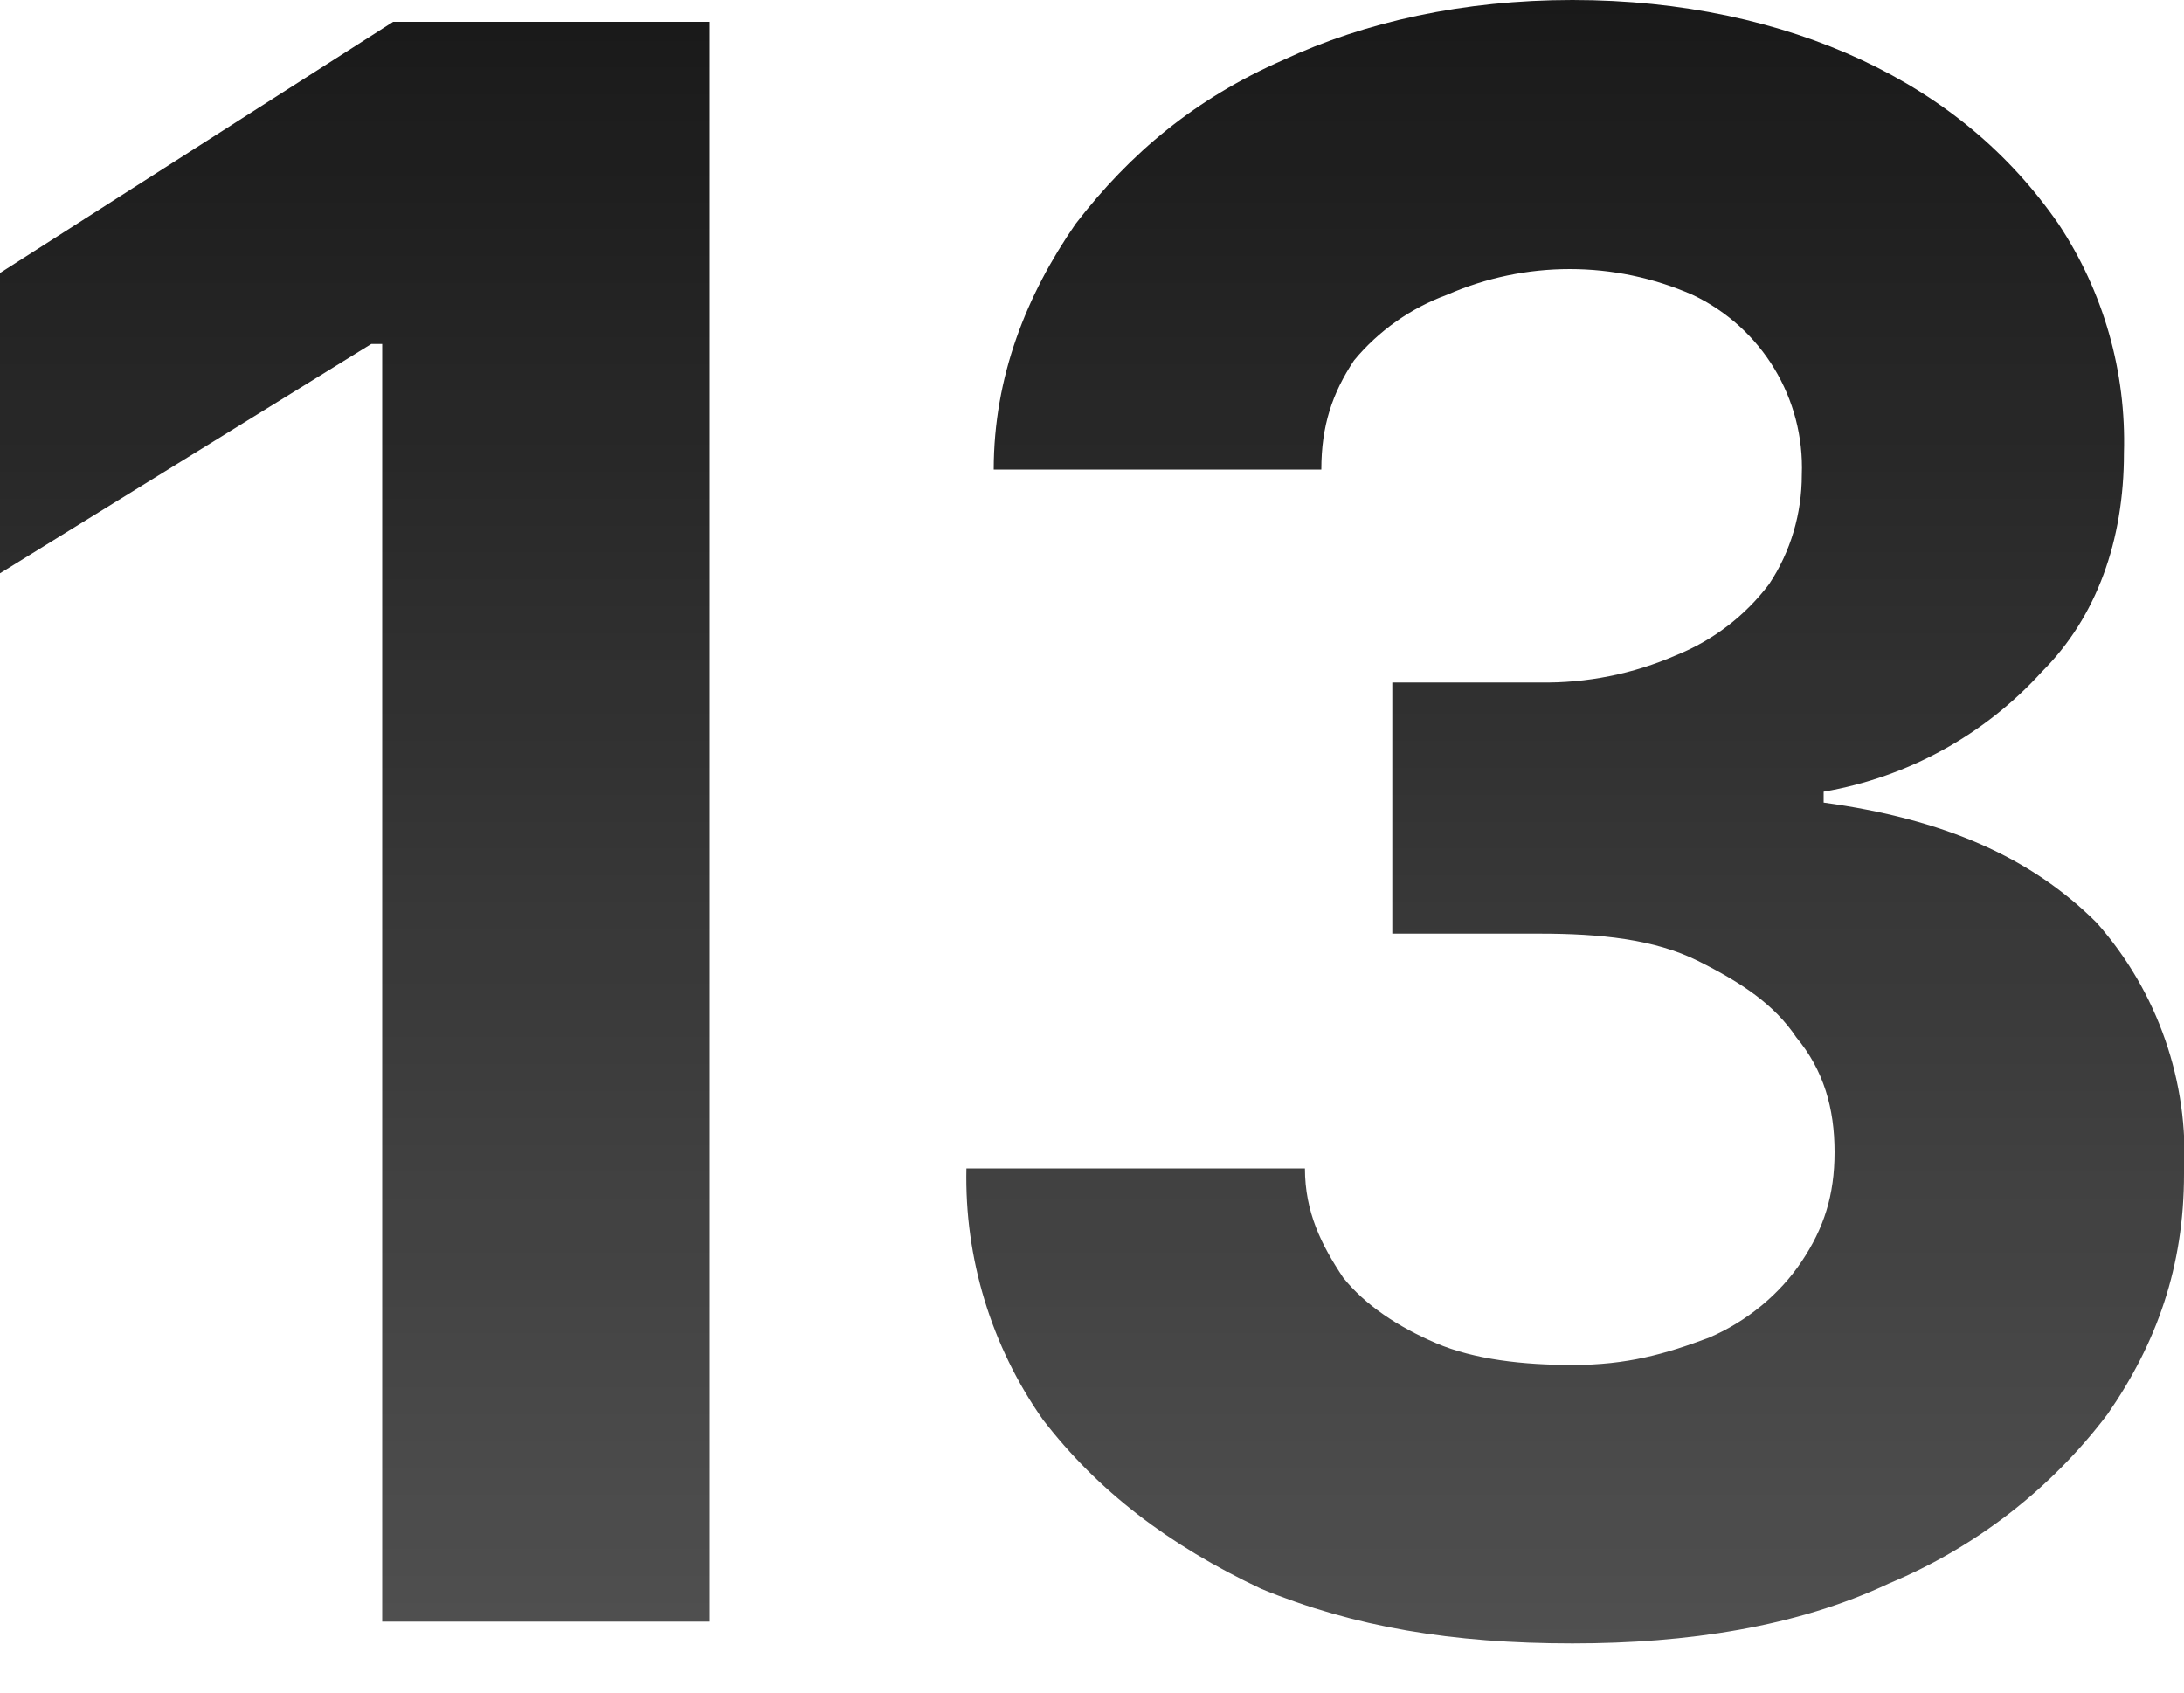
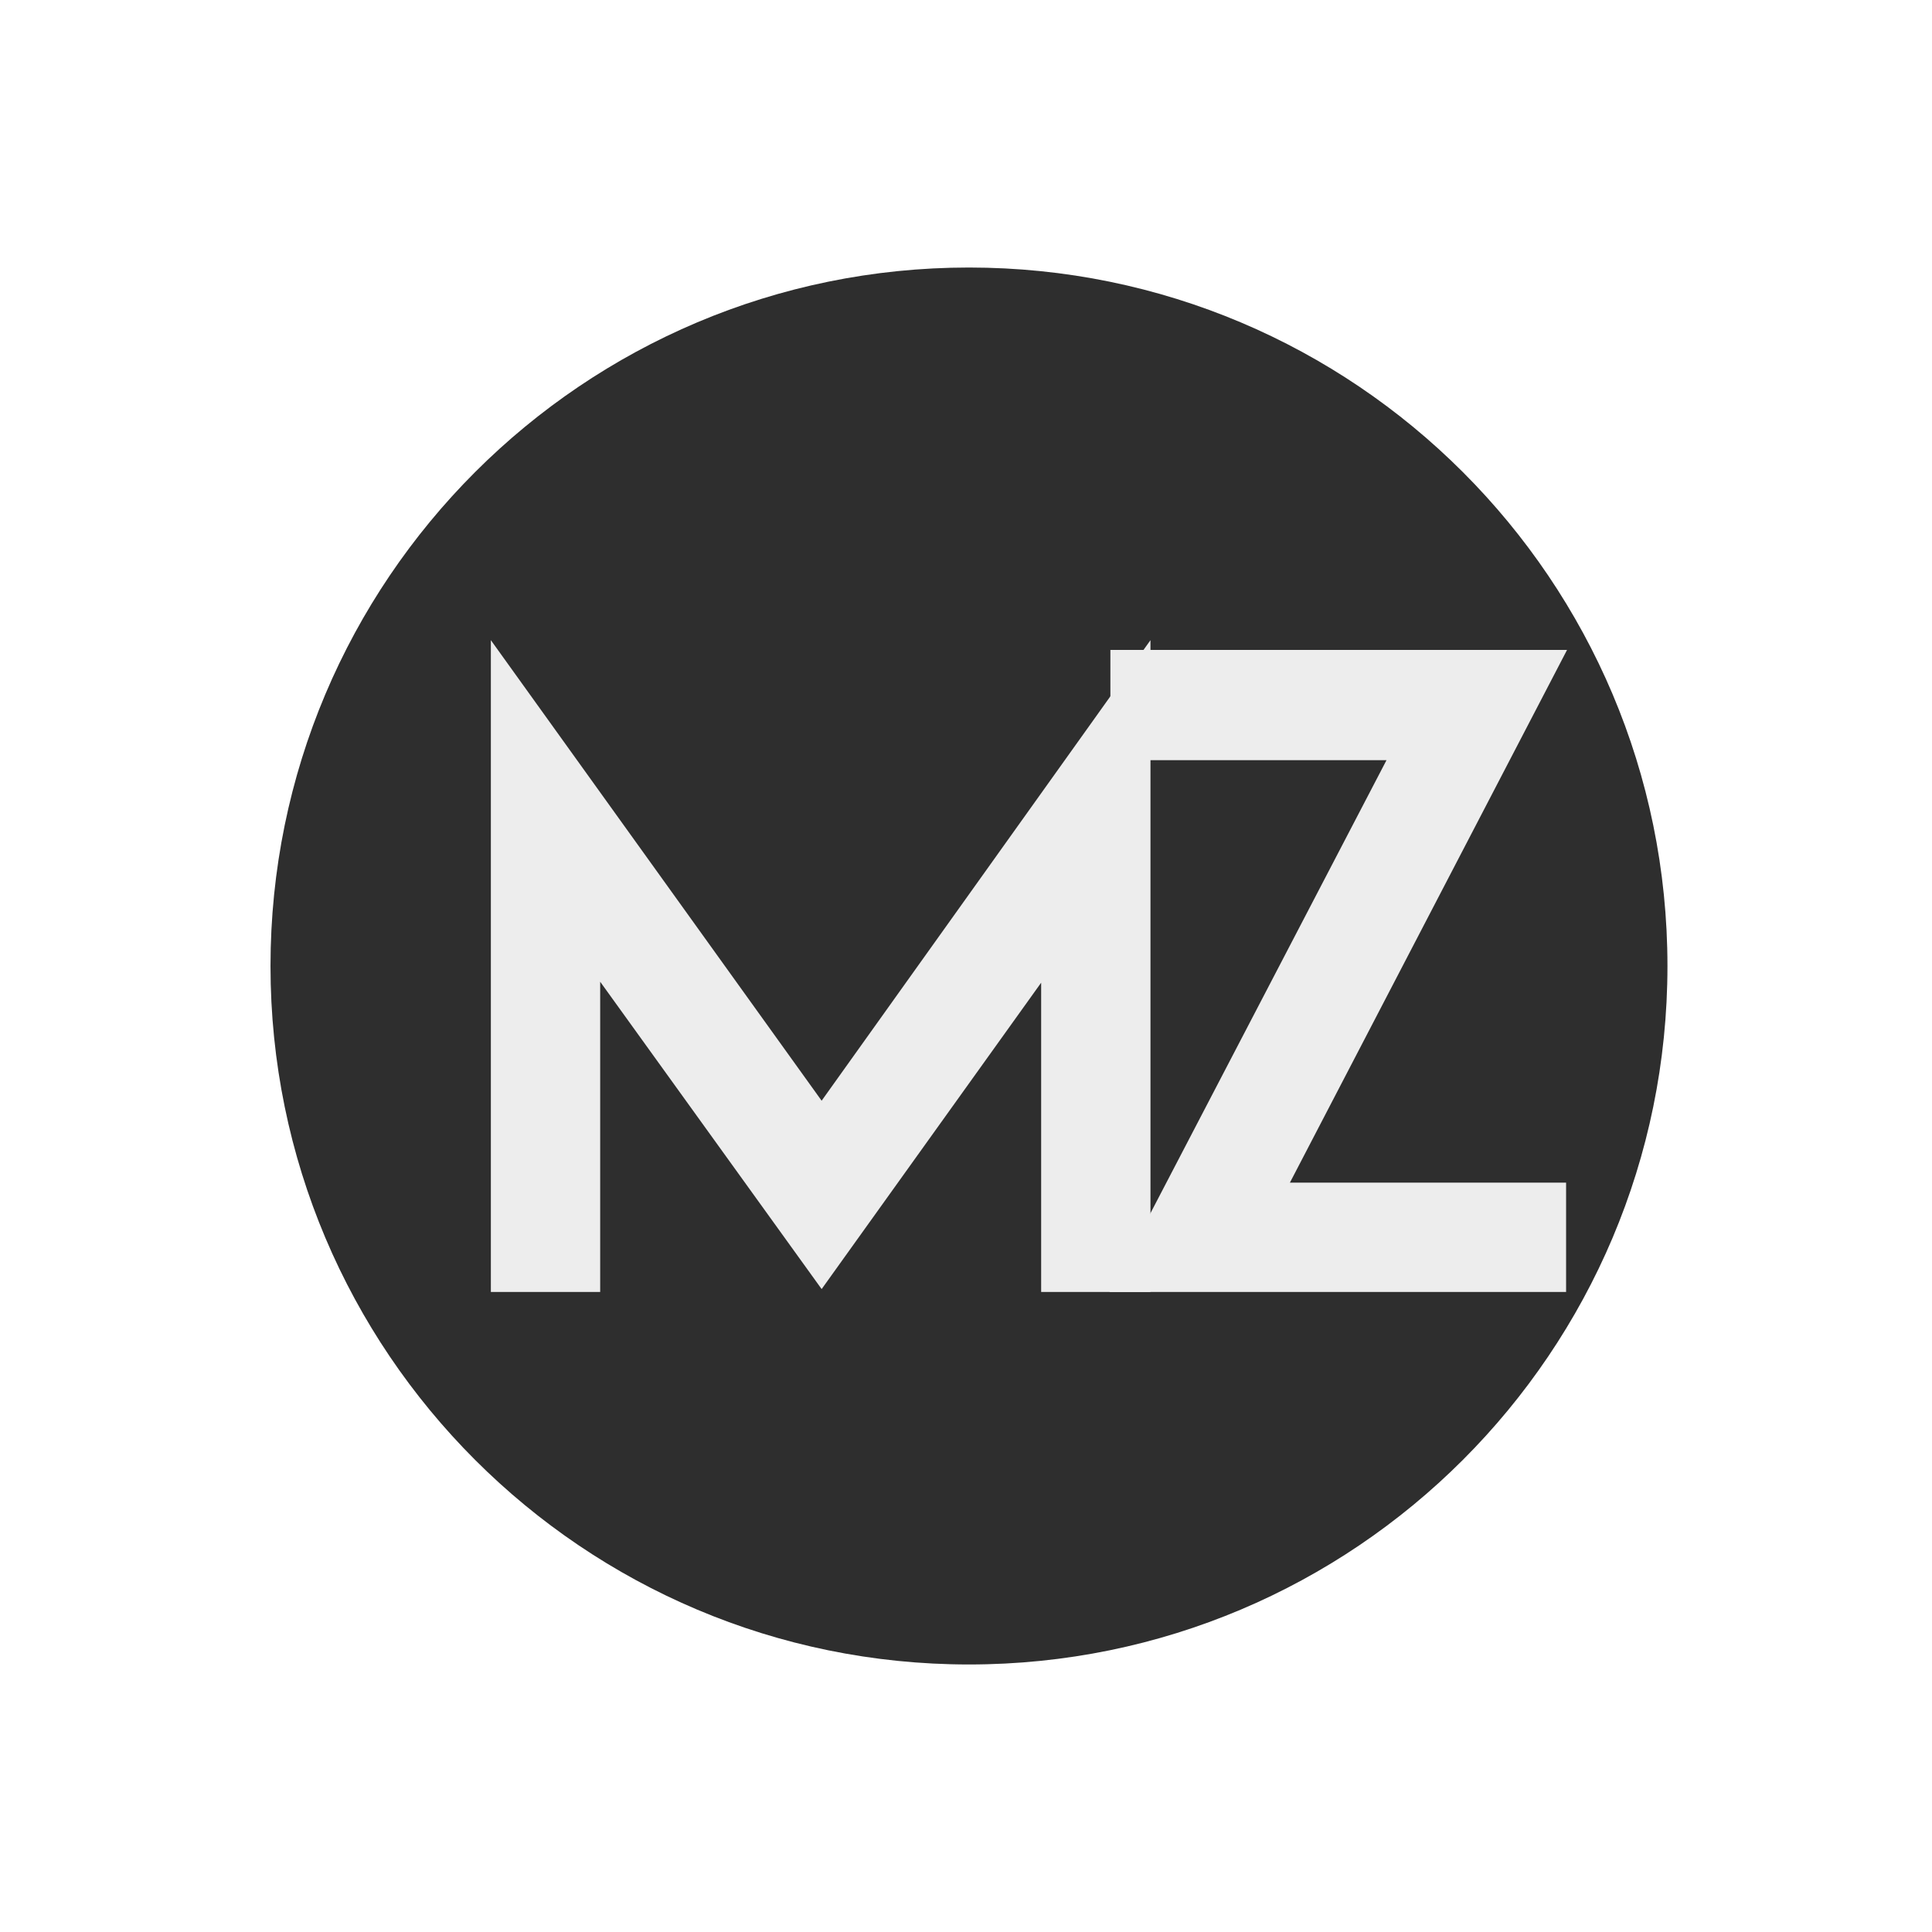
- <svg xmlns="http://www.w3.org/2000/svg" width="40" height="31" fill="none">
-   <g opacity=".9">
-     <path fill="url(#a)" d="M13 .4v29.3H7V6.3h-.2L0 10.5V5L7.2.4H13Z" />
-     <path fill="url(#b)" d="M28.8 30.1c-2.2 0-4-.3-5.7-1-1.7-.8-3-1.8-4-3.1a7.7 7.7 0 0 1-1.4-4.6h6.2c0 .8.3 1.4.7 2 .4.5 1 .9 1.7 1.2.7.3 1.6.4 2.5.4 1 0 1.7-.2 2.5-.5.7-.3 1.3-.8 1.7-1.4.4-.6.6-1.2.6-2s-.2-1.5-.7-2.1c-.4-.6-1-1-1.8-1.4-.8-.4-1.8-.5-2.9-.5h-2.7v-4.6h2.7a6 6 0 0 0 2.5-.5 4 4 0 0 0 1.7-1.3c.4-.6.6-1.3.6-2a3.5 3.5 0 0 0-2-3.3 5.6 5.6 0 0 0-4.5 0 4 4 0 0 0-1.7 1.2c-.4.6-.6 1.2-.6 2h-6c0-1.7.6-3.2 1.5-4.5 1-1.3 2.2-2.3 3.8-3C25 .4 26.8 0 28.8 0s3.8.4 5.3 1.1c1.5.7 2.7 1.7 3.6 3a7.2 7.2 0 0 1 1.2 4.2c0 1.6-.5 3-1.5 4a7 7 0 0 1-4 2.2v.2c2.2.3 3.8 1 5 2.2a6.4 6.4 0 0 1 1.6 4.6c0 1.7-.5 3.1-1.4 4.4a9.7 9.7 0 0 1-4 3.1c-1.7.8-3.7 1.1-5.8 1.1Z" />
+ <svg xmlns="http://www.w3.org/2000/svg" width="500" zoomAndPan="magnify" viewBox="0 0 375 375" height="500" preserveAspectRatio="xMidYMid meet" version="1.0">
+   <defs>
+     <g />
+     <clipPath id="278b125026">
+       <path d="M 52.504 51.926 L 323.652 51.926 L 323.652 323.074 L 52.504 323.074 Z M 52.504 51.926 " clip-rule="nonzero" />
+     </clipPath>
+     <clipPath id="48b3615ec3">
+       <path d="M 188.078 51.926 C 113.203 51.926 52.504 112.625 52.504 187.5 C 52.504 262.375 113.203 323.074 188.078 323.074 C 262.953 323.074 323.652 262.375 323.652 187.5 C 323.652 112.625 262.953 51.926 188.078 51.926 Z M 188.078 51.926 " clip-rule="nonzero" />
+     </clipPath>
+   </defs>
+   <g clip-path="url(#278b125026)">
+     <g clip-path="url(#48b3615ec3)">
+       <path fill="#2e2e2e" d="M 52.504 51.926 L 323.652 51.926 L 323.652 323.074 L 52.504 323.074 Z M 52.504 51.926 " fill-opacity="1" fill-rule="nonzero" />
+     </g>
  </g>
-   <defs>
-     <linearGradient id="a" x1="20" x2="20" y1="0" y2="30.1" gradientUnits="userSpaceOnUse">
-       <stop />
-       <stop offset="1" stop-color="#3D3D3D" />
-     </linearGradient>
-     <linearGradient id="b" x1="20" x2="20" y1="0" y2="30.1" gradientUnits="userSpaceOnUse">
-       <stop />
-       <stop offset="1" stop-color="#3D3D3D" />
-     </linearGradient>
-   </defs>
+   <g fill="#ededed" fill-opacity="1">
+     <g transform="translate(79.55659, 250.7716)">
+       <g>
+         <path d="M 122.531 -60.031 L 79.922 -0.562 L 36.938 -60.219 L 36.938 0 L 15.719 0 L 15.719 -126.516 L 79.922 -37.125 L 143.75 -126.516 L 143.75 0 L 122.531 0 Z M 122.531 -60.031 " />
+       </g>
+     </g>
+   </g>
+   <g fill="#ededed" fill-opacity="1">
+     <g transform="translate(201.1339, 250.7716)">
+       <g>
+         <path d="M 67.984 -103.219 L 14.391 -103.219 L 14.391 -124.625 L 103.031 -124.625 L 49.234 -21.219 L 102.844 -21.219 L 102.844 0 L 14.203 0 Z M 67.984 -103.219 " />
+       </g>
+     </g>
+   </g>
</svg>
